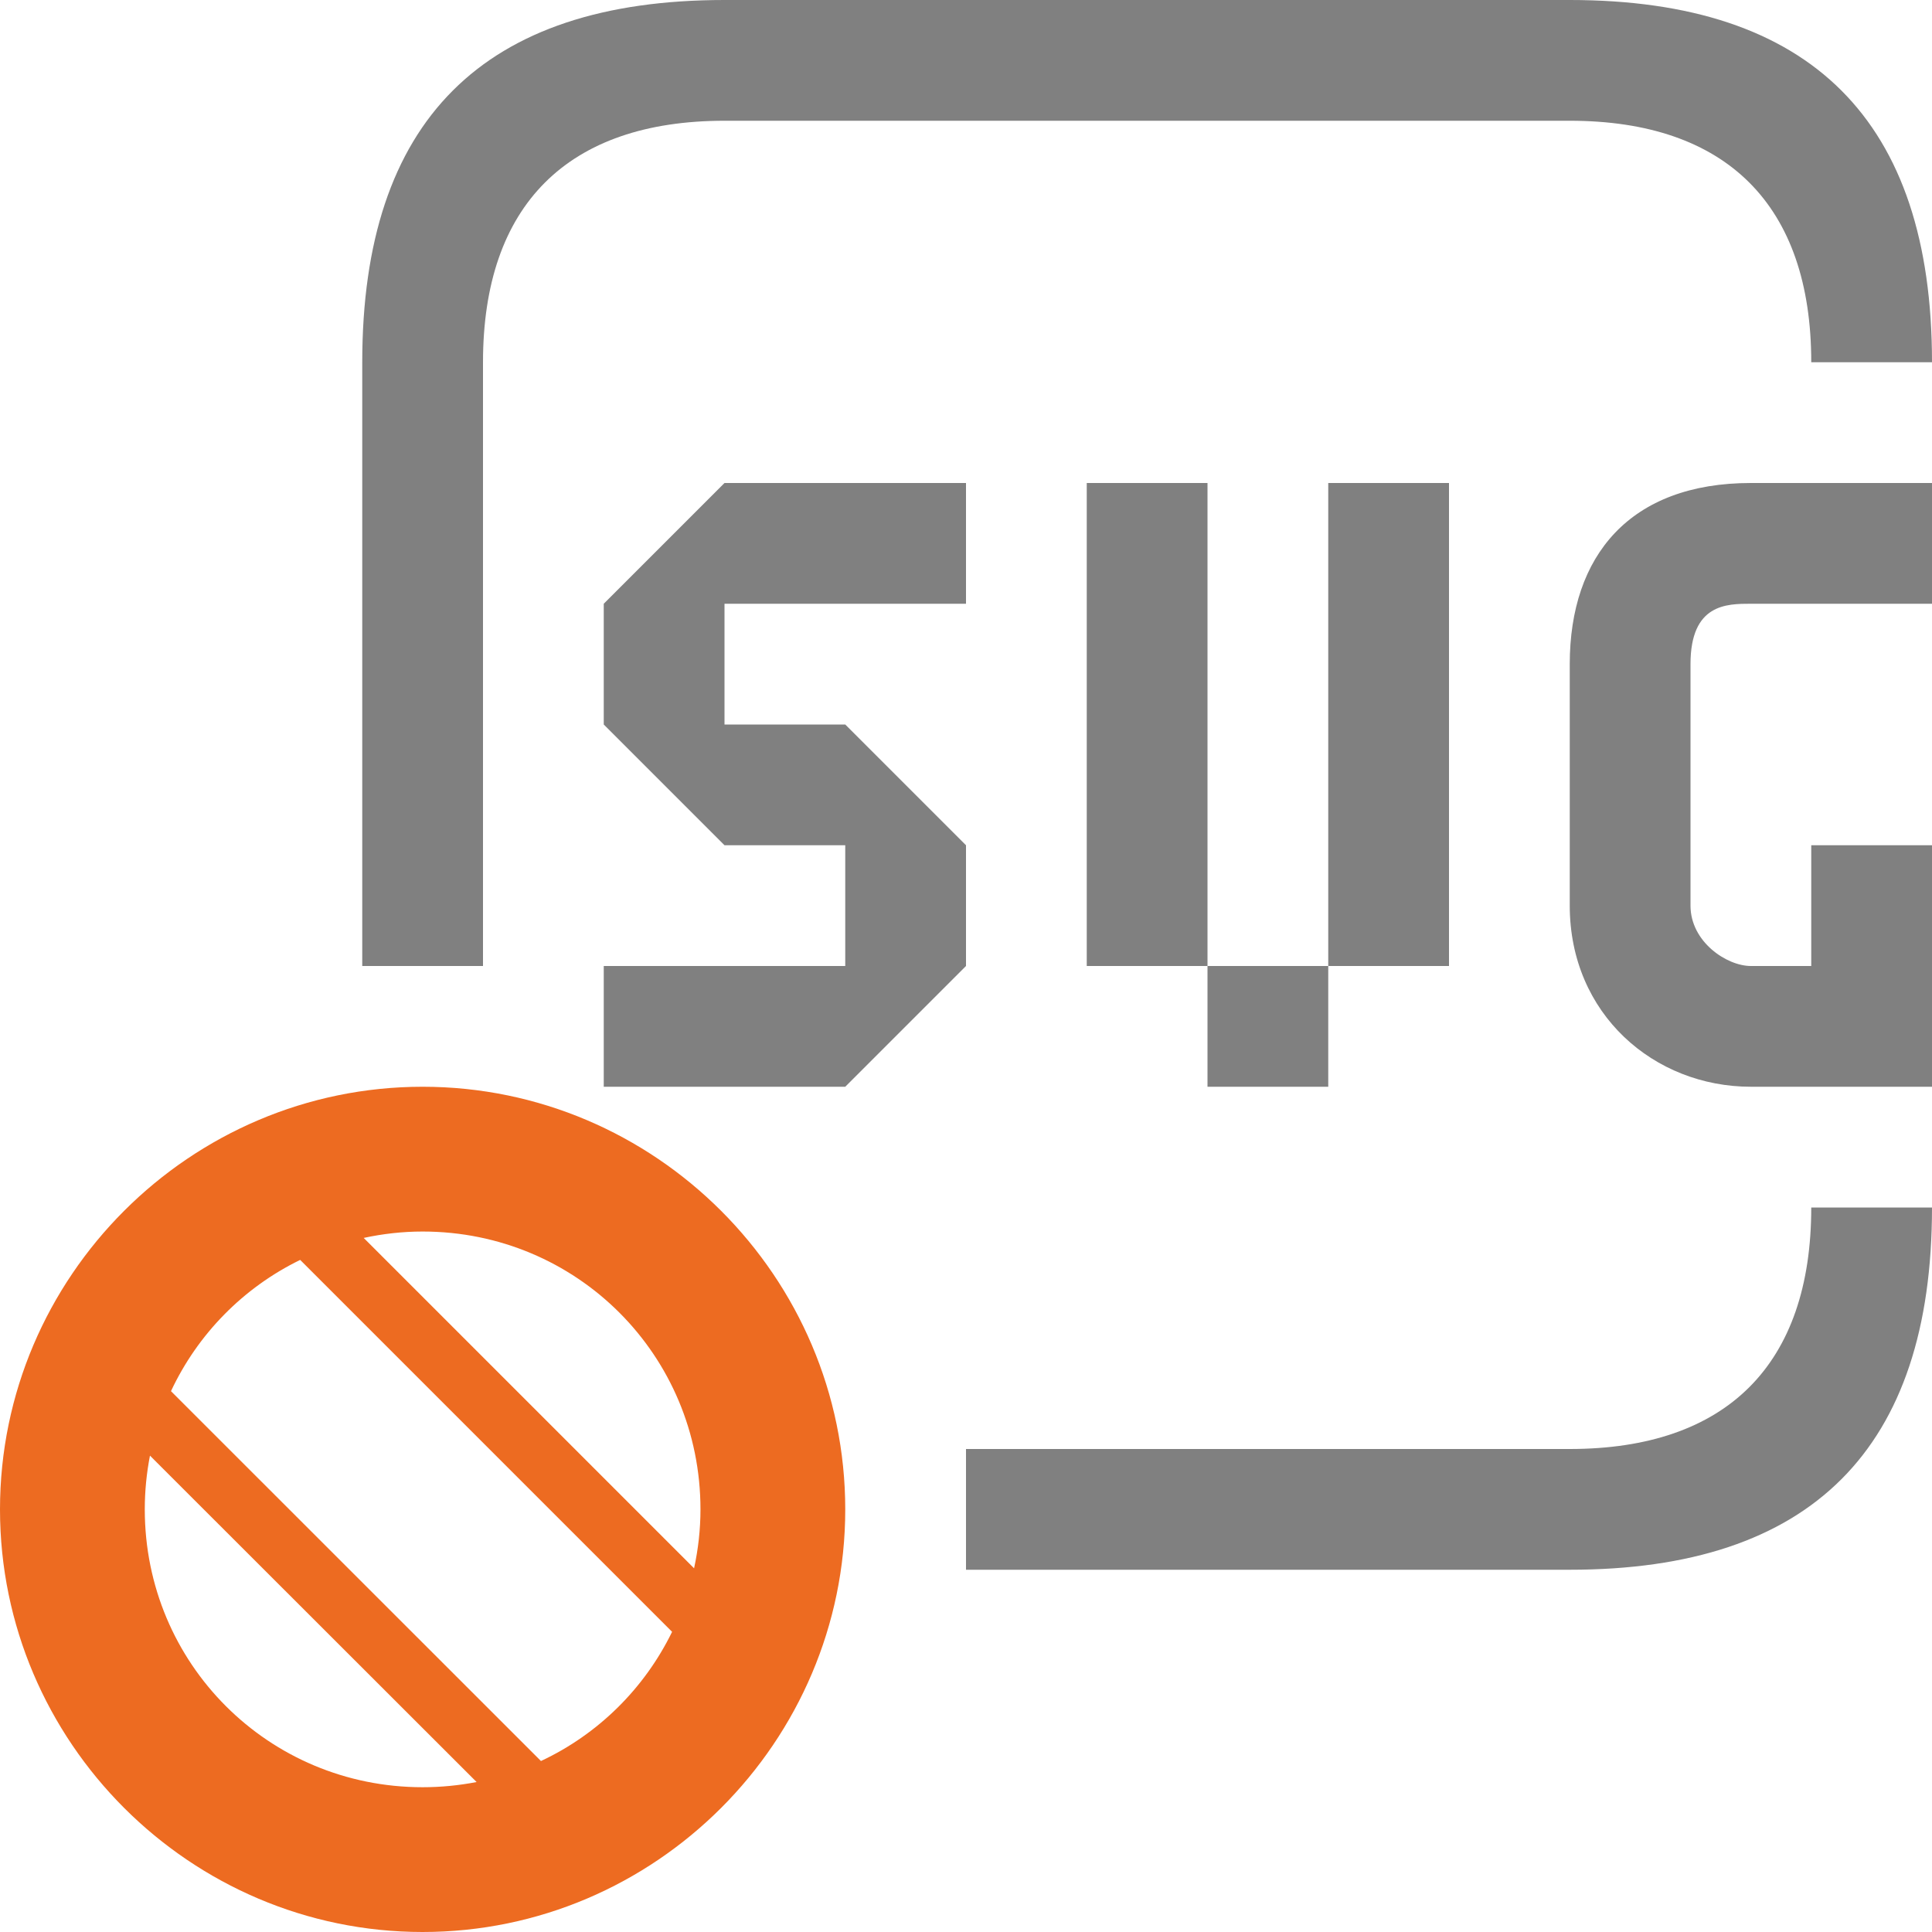
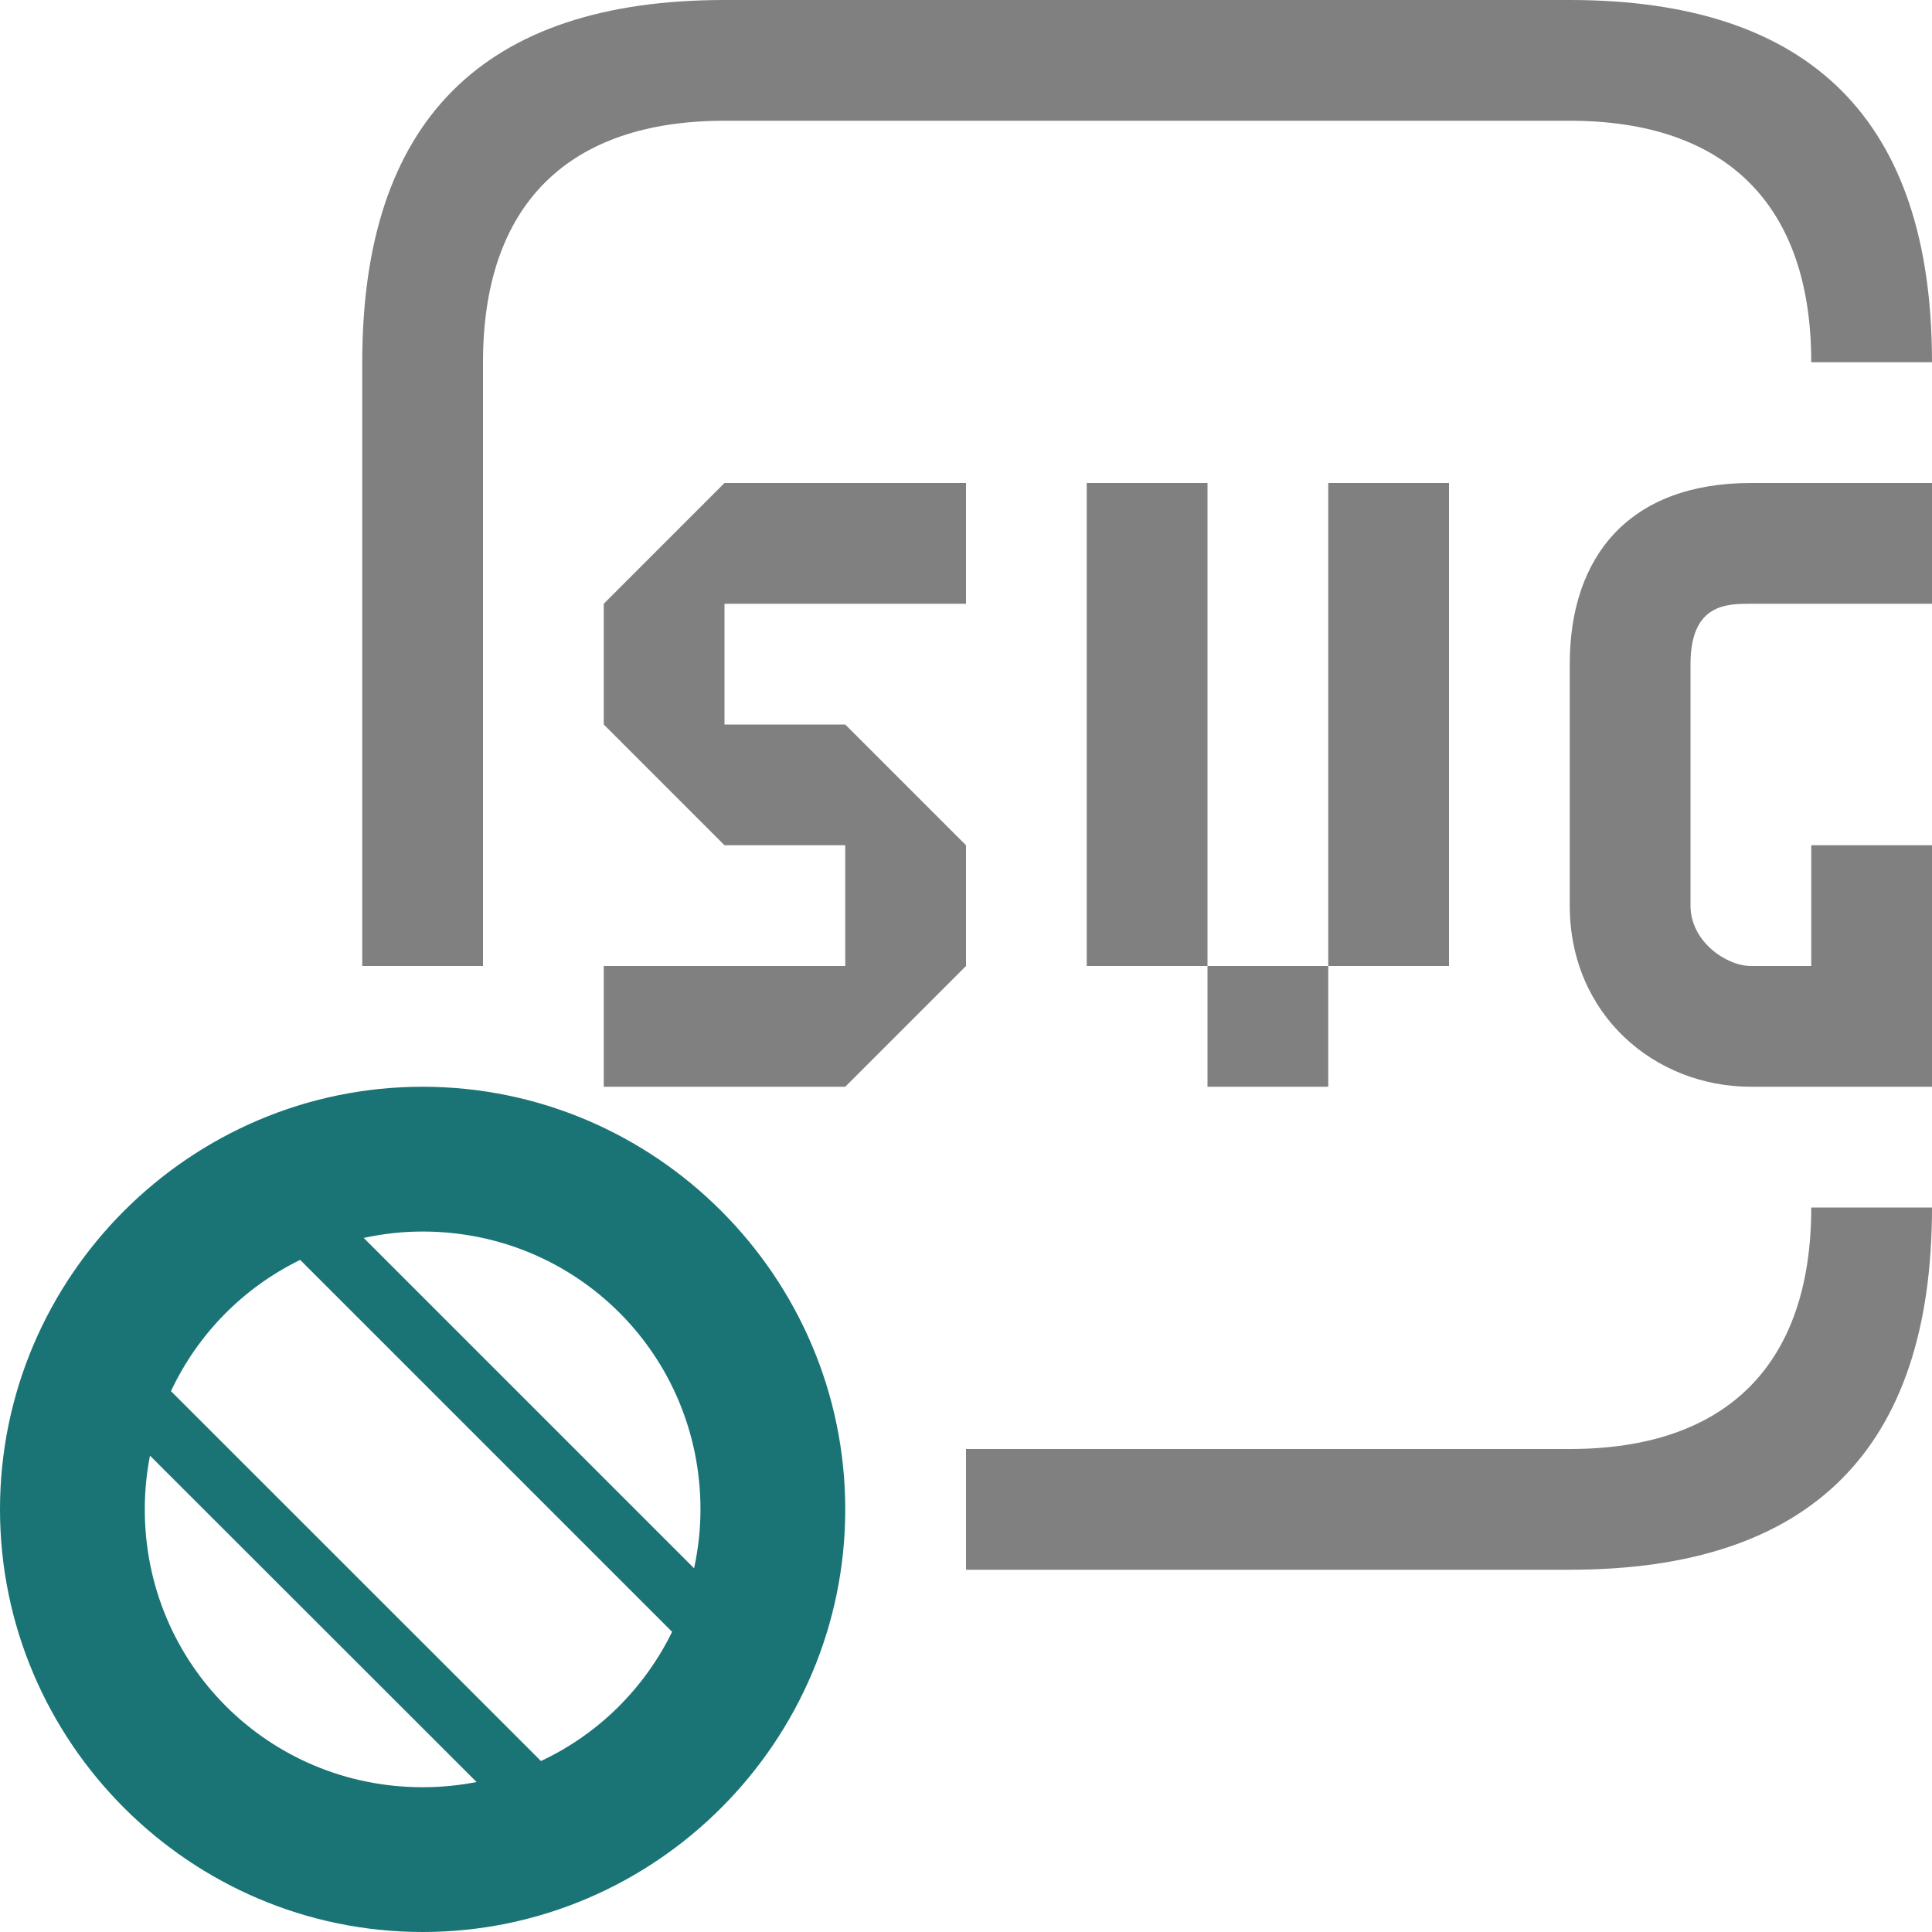
<svg xmlns="http://www.w3.org/2000/svg" viewBox="0 0 16 16" width="16px" height="16px">
-   <path fill="#ed6b21" d="M 3.5 9 C 1.574 9 0 10.574 0 12.5 C 0 14.426 1.574 16 3.5 16 C 5.426 16 7 14.426 7 12.5 C 7 10.574 5.426 9 3.5 9 z M 3.5 10.199 C 4.777 10.199 5.801 11.223 5.801 12.5 C 5.801 12.668 5.782 12.831 5.748 12.988 L 3.012 10.252 C 3.169 10.218 3.332 10.199 3.5 10.199 z M 2.486 10.434 L 5.566 13.514 C 5.337 13.983 4.954 14.362 4.48 14.584 L 1.416 11.521 C 1.638 11.047 2.016 10.663 2.486 10.434 z M 1.242 12.055 L 3.947 14.758 C 3.802 14.786 3.653 14.801 3.5 14.801 C 2.223 14.801 1.199 13.777 1.199 12.5 C 1.199 12.347 1.214 12.199 1.242 12.055 z " />
+   <path fill="#1a7476" d="M 3.5 9 C 1.574 9 0 10.574 0 12.5 C 0 14.426 1.574 16 3.5 16 C 5.426 16 7 14.426 7 12.5 C 7 10.574 5.426 9 3.5 9 z M 3.5 10.199 C 4.777 10.199 5.801 11.223 5.801 12.5 C 5.801 12.668 5.782 12.831 5.748 12.988 L 3.012 10.252 C 3.169 10.218 3.332 10.199 3.5 10.199 z M 2.486 10.434 L 5.566 13.514 C 5.337 13.983 4.954 14.362 4.48 14.584 L 1.416 11.521 C 1.638 11.047 2.016 10.663 2.486 10.434 z M 1.242 12.055 L 3.947 14.758 C 3.802 14.786 3.653 14.801 3.5 14.801 C 2.223 14.801 1.199 13.777 1.199 12.5 C 1.199 12.347 1.214 12.199 1.242 12.055 z " />
  <path fill="#808080" d="M 6,0 C 4,0 3,1 3,3 V 8 H 4 V 3 C 4,1.7 4.7,1 6,1 h 7 c 1.3,0 2,0.7 2,2 h 1 C 16,1 15,0 13,0 Z M 6,4 5,5 V 6 L 6,7 H 7 V 8 H 5 V 9 H 7 L 8,8 V 7 L 7,6 H 6 V 5 H 8 V 4 Z m 3,0 v 4 h 1 V 4 Z m 1,4 v 1 h 1 V 8 Z m 1,0 h 1 V 4 H 11 Z M 14.5,4 C 13.5,4 13,4.6 13,5.5 v 2 C 13,8.4 13.7,9 14.5,9 H 16 V 7 H 15 V 8 H 14.5 C 14.3,8 14,7.8 14,7.5 v -2 C 14,5 14.3,5 14.5,5 H 16 V 4 Z m 0.5,6 c 0,1.3 -0.7,2 -2,2 H 8 v 1 h 5 c 2,0 3,-1 3,-3 z" />
</svg>
